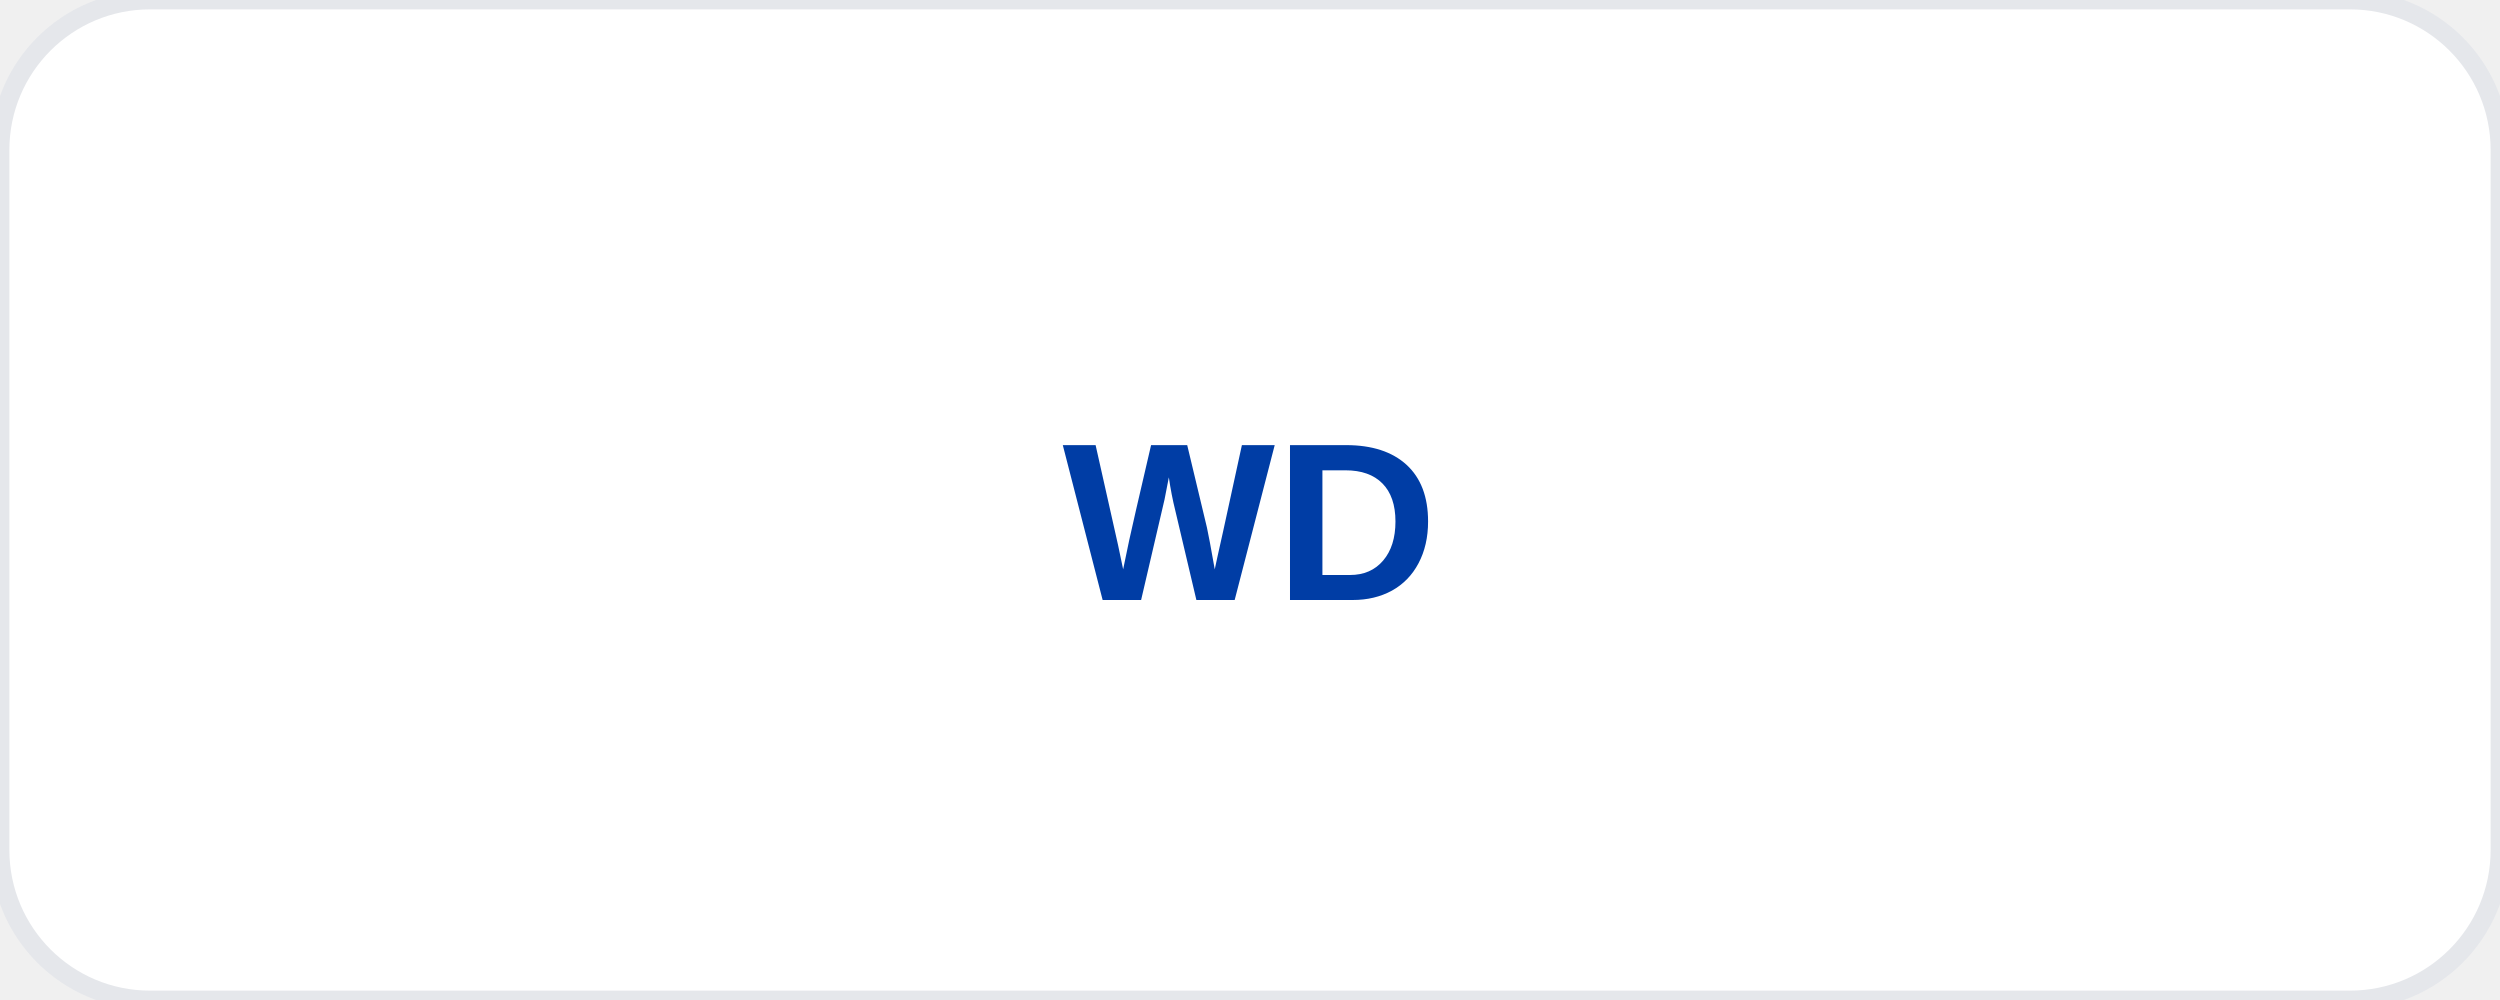
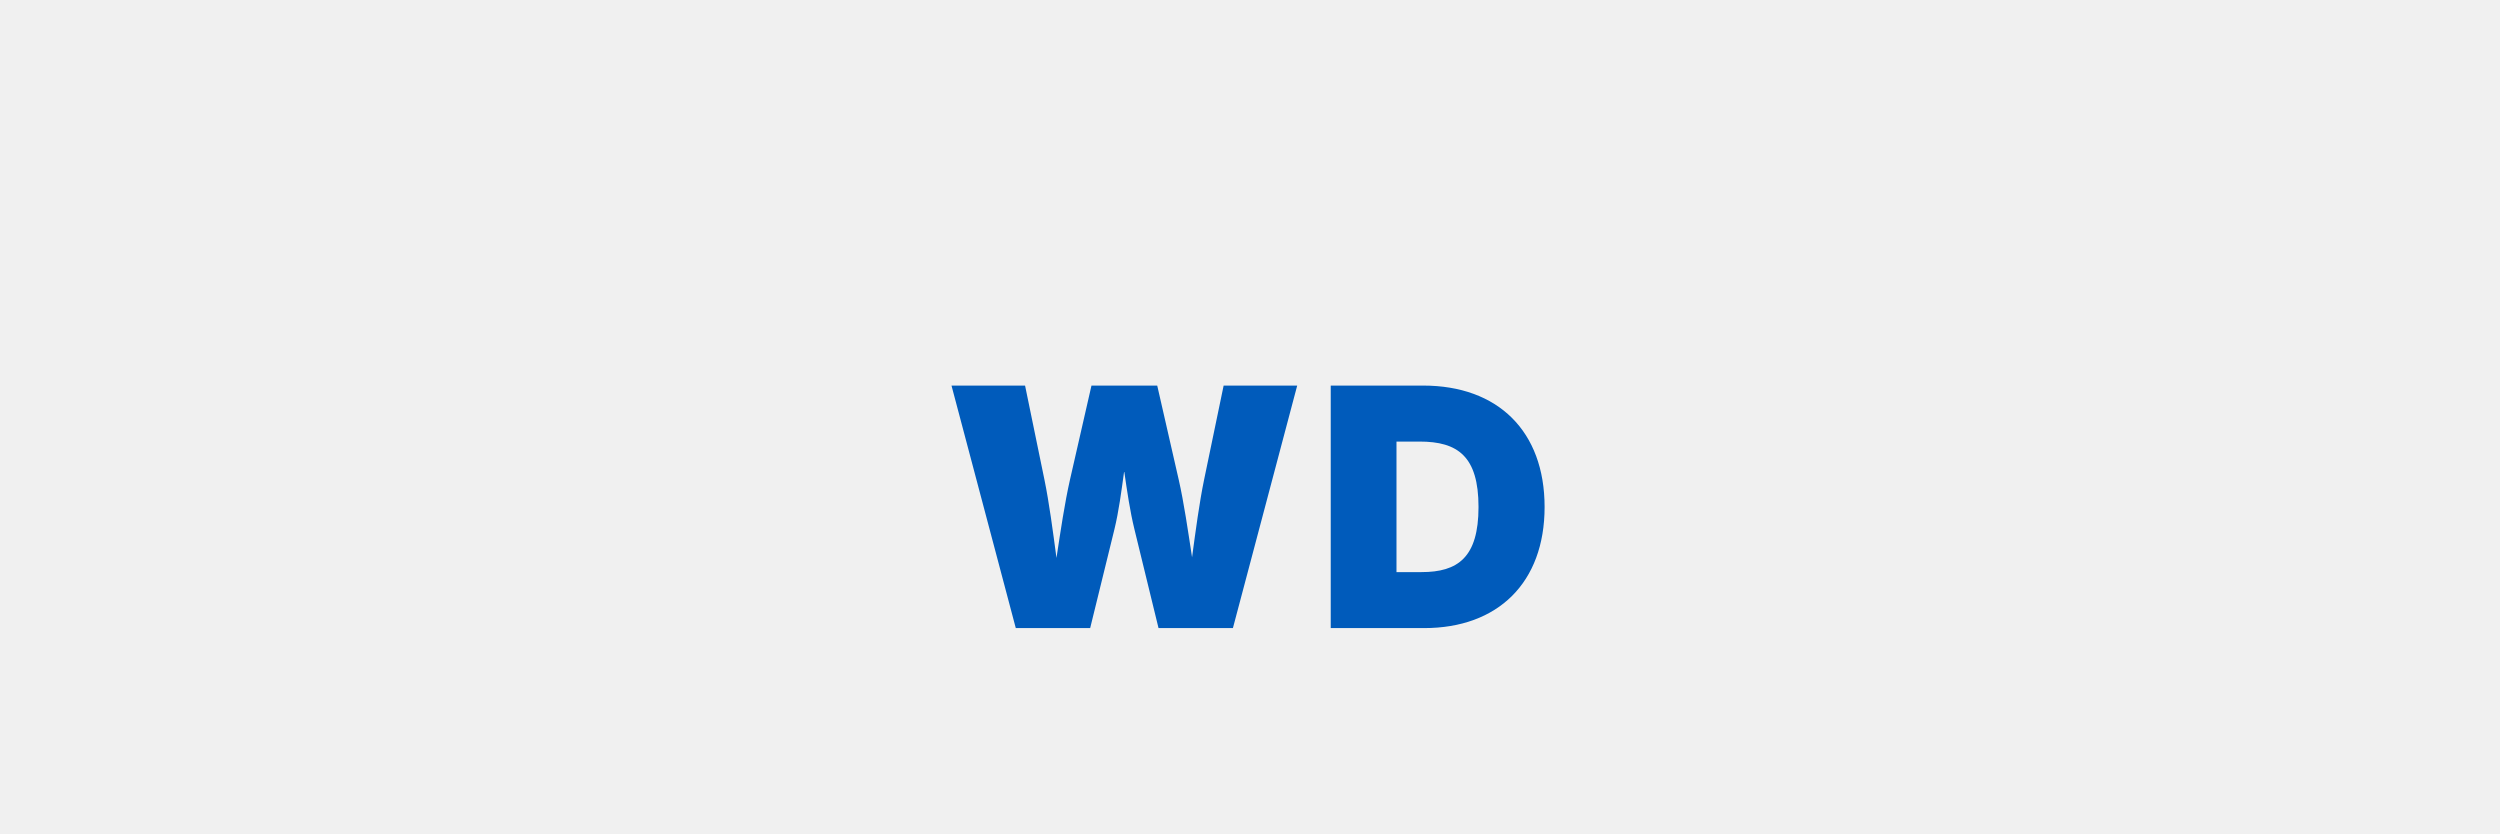
- <svg xmlns="http://www.w3.org/2000/svg" width="200" height="80" viewBox="0 0 200 80">
-   <rect width="200" height="80" rx="12" fill="white" stroke="#e5e7eb" stroke-width="1.5" />
-   <text x="100" y="48" text-anchor="middle" font-family="Arial, Helvetica, sans-serif" font-weight="bold" font-size="18" fill="#003DA5">WD</text>
+ <svg xmlns="http://www.w3.org/2000/svg" width="240" height="80" viewBox="0 0 240 80">
+   <text x="120" y="48" text-anchor="middle" dominant-baseline="middle" font-family="'Inter','Segoe UI',Arial,sans-serif" font-weight="900" font-size="32" fill="#005BBB" letter-spacing="1">WD</text>
</svg>
